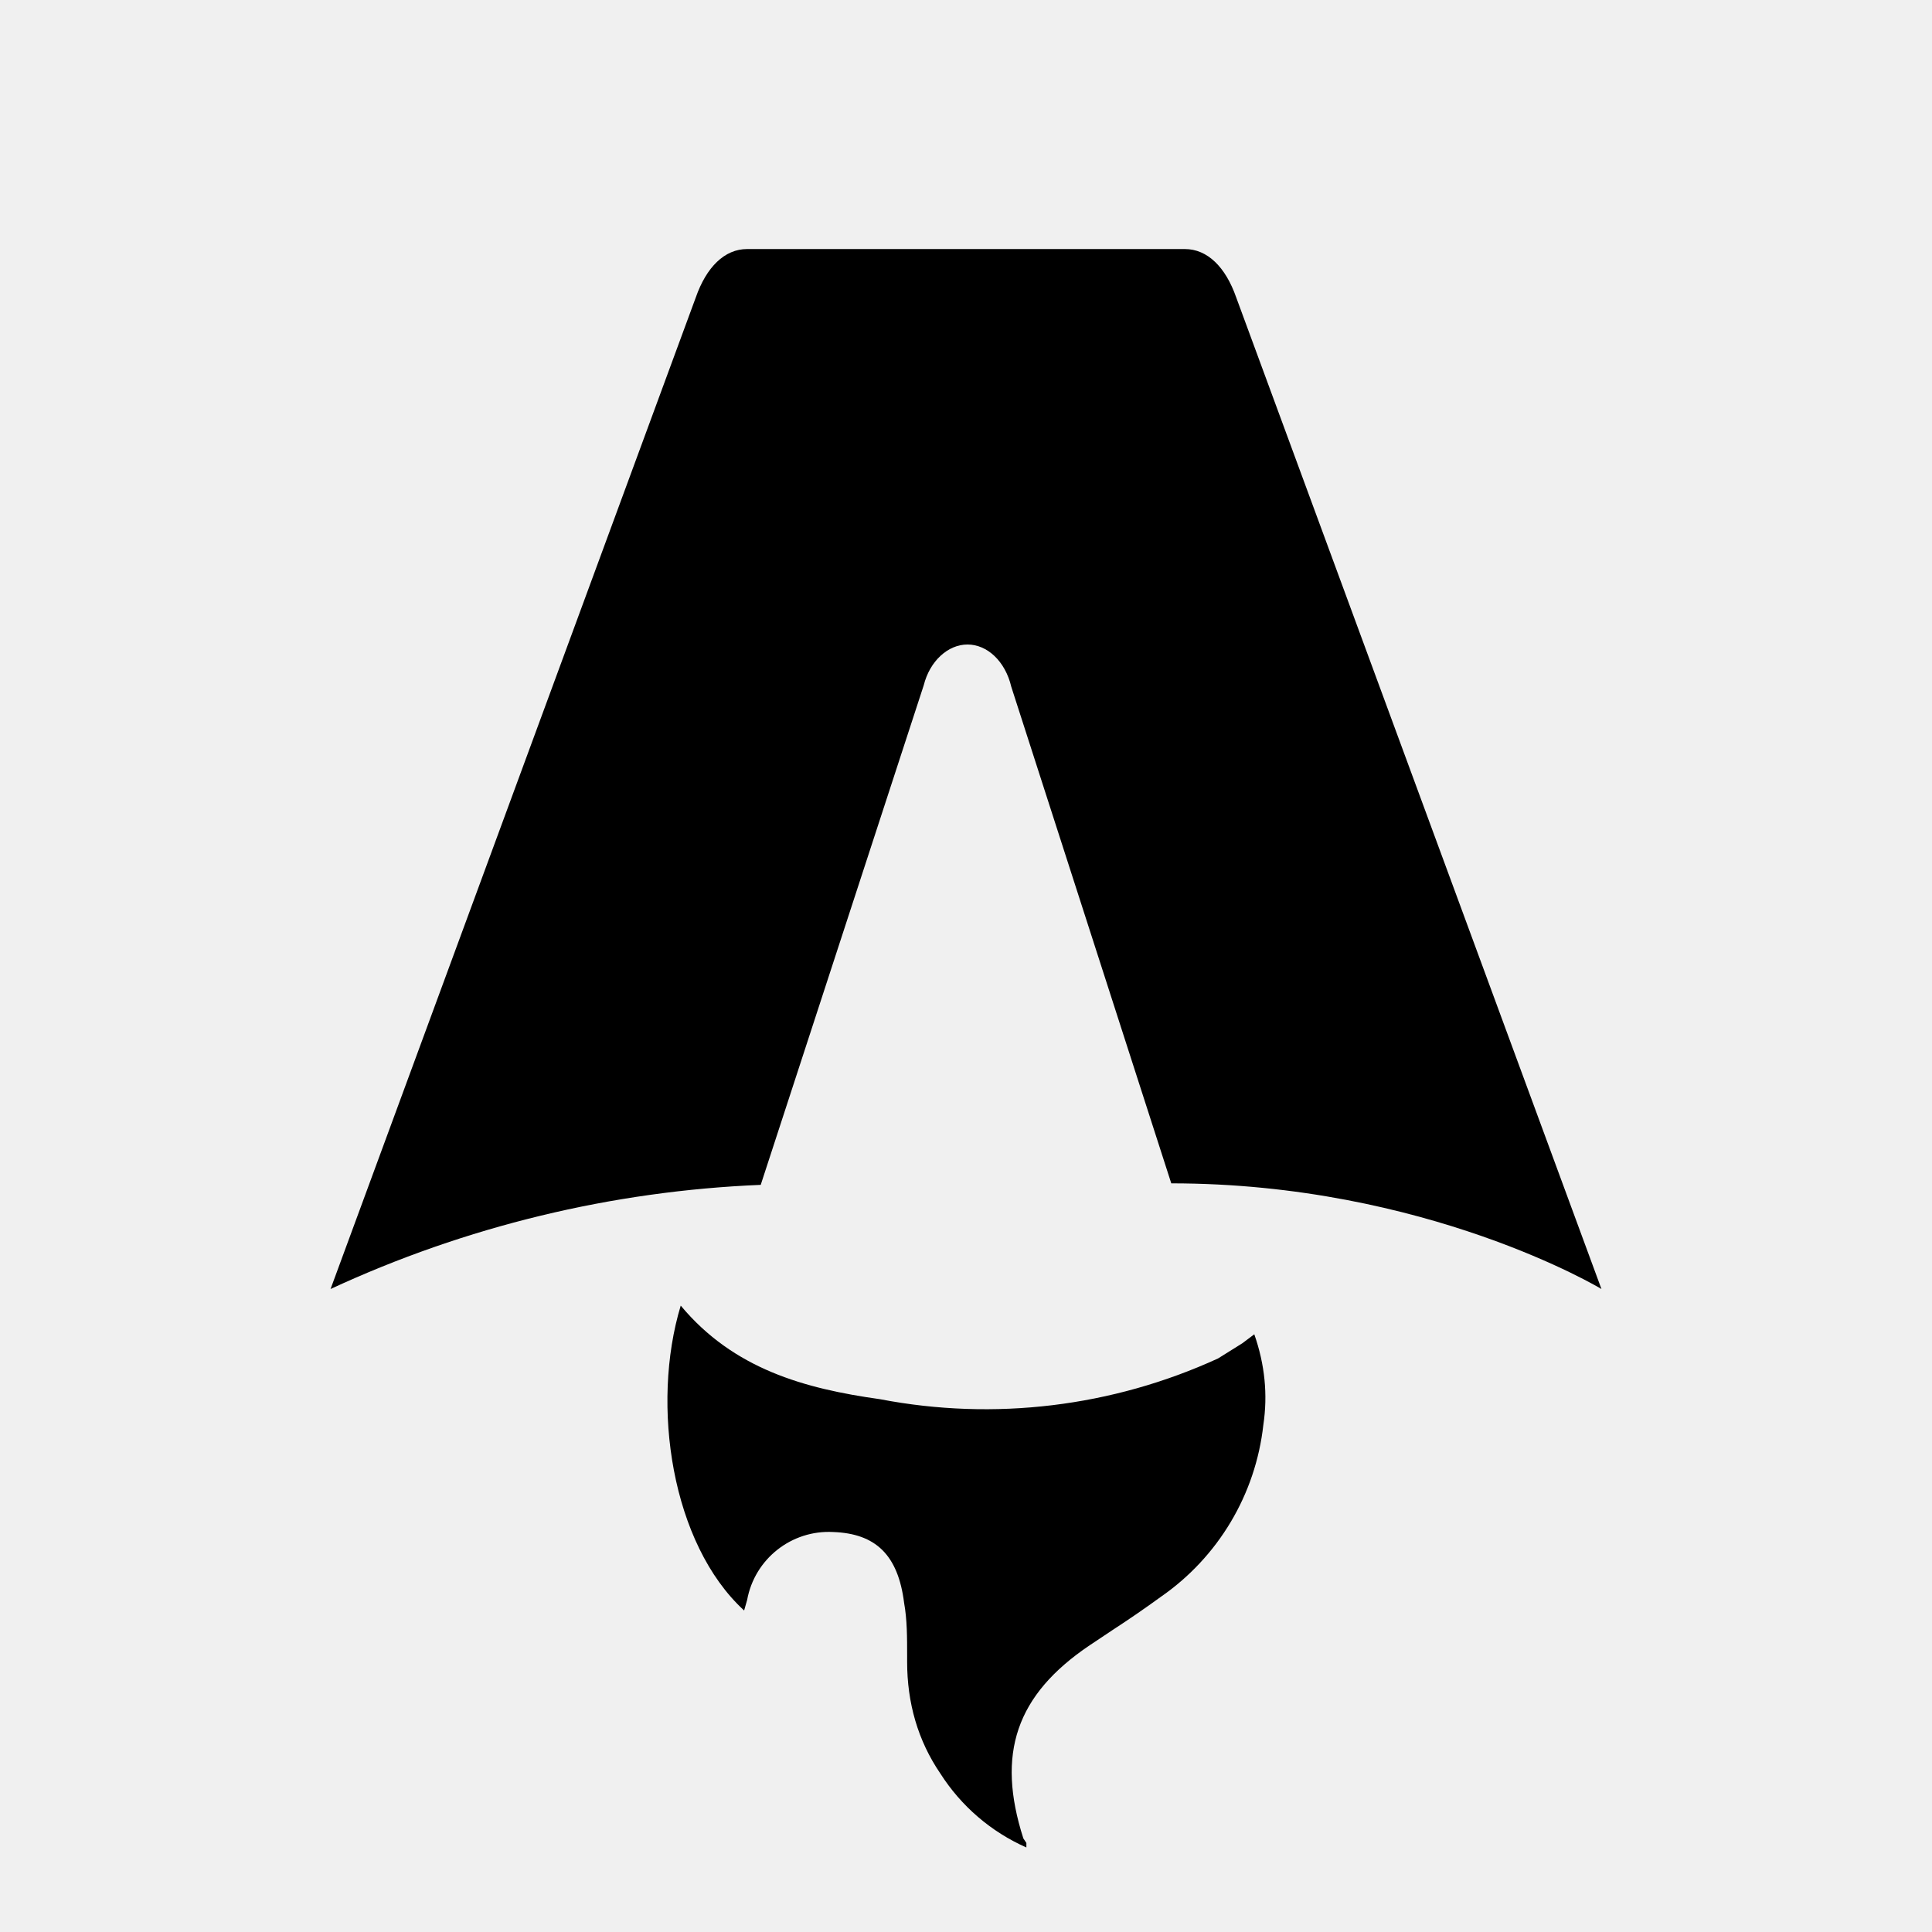
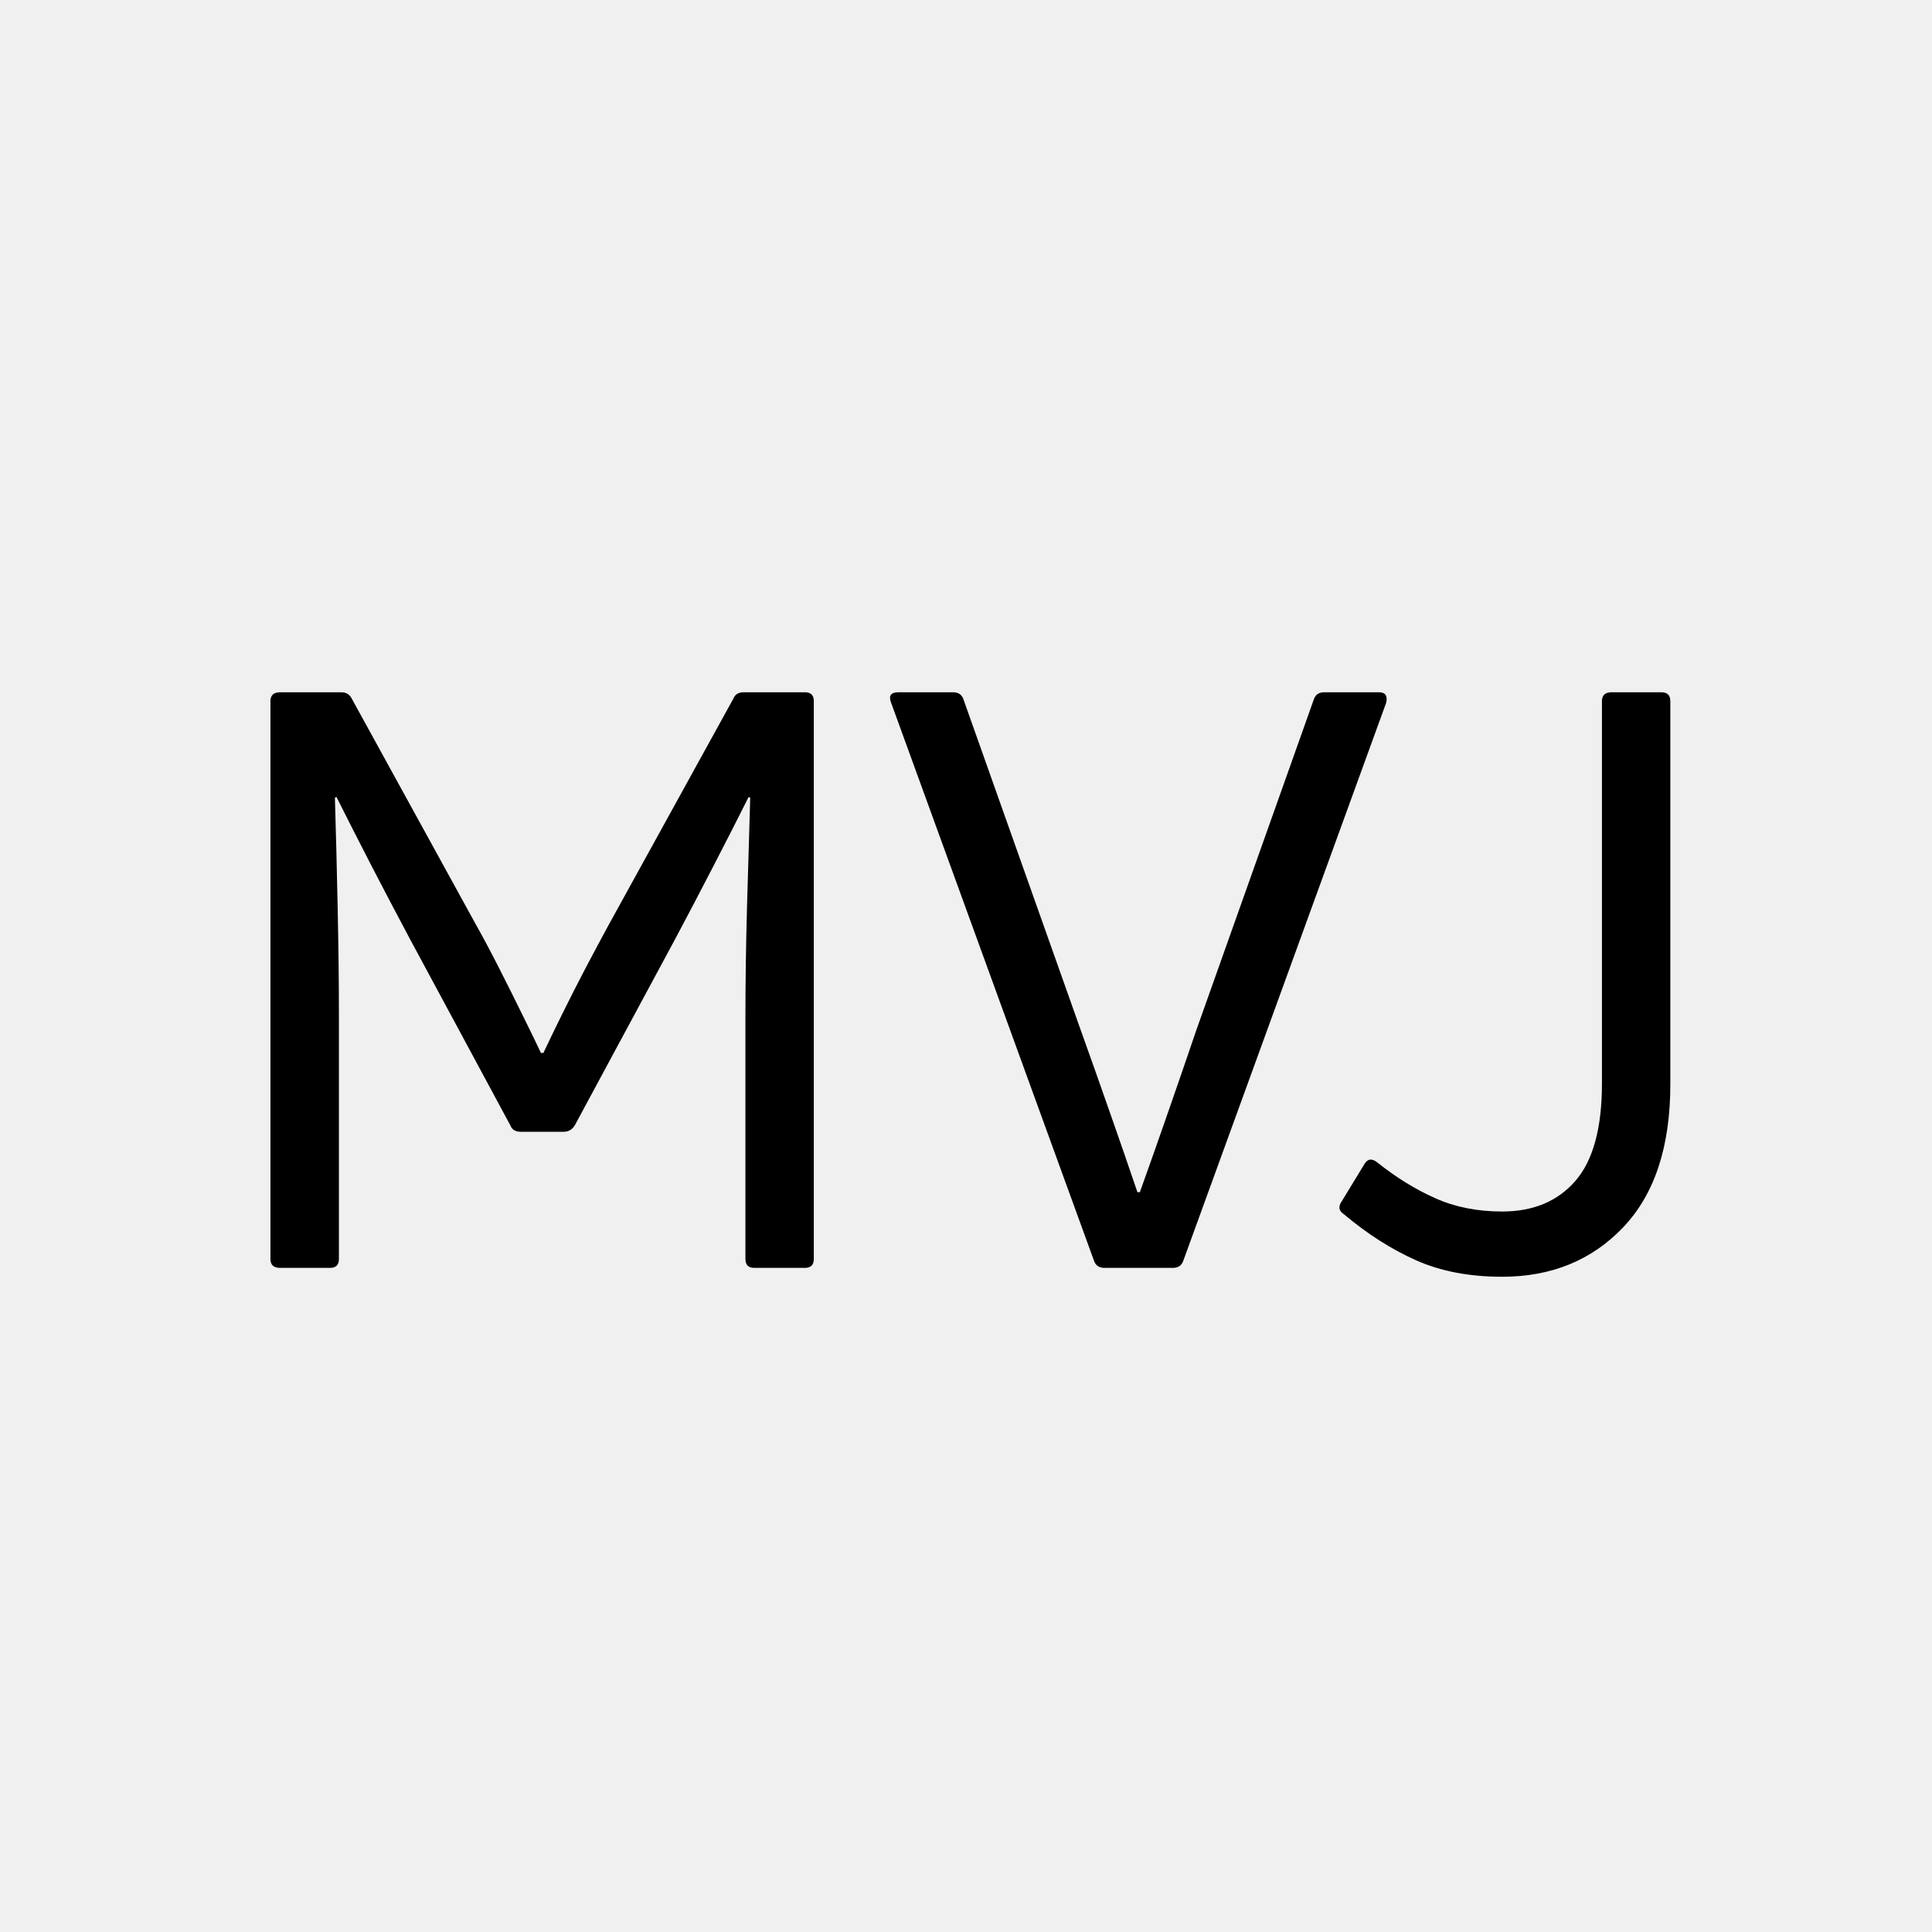
- <svg xmlns="http://www.w3.org/2000/svg" fill="none" viewBox="0 0 128 128">
-   <path d="M50.4 78.5a75.1 75.1 0 0 0-28.5 6.9l24.2-65.7c.7-2 1.9-3.2 3.4-3.2h29c1.5 0 2.7 1.2 3.4 3.2l24.2 65.7s-11.6-7-28.5-7L67 45.5c-.4-1.7-1.6-2.8-2.9-2.8-1.3 0-2.5 1.1-2.9 2.7L50.4 78.5Zm-1.1 28.2Zm-4.2-20.2c-2 6.6-.6 15.8 4.2 20.2a17.5 17.5 0 0 1 .2-.7 5.5 5.5 0 0 1 5.7-4.5c2.8.1 4.3 1.5 4.7 4.7.2 1.1.2 2.3.2 3.5v.4c0 2.7.7 5.2 2.2 7.4a13 13 0 0 0 5.7 4.9v-.3l-.2-.3c-1.8-5.6-.5-9.5 4.4-12.8l1.5-1a73 73 0 0 0 3.2-2.2 16 16 0 0 0 6.8-11.4c.3-2 .1-4-.6-6l-.8.6-1.6 1a37 37 0 0 1-22.4 2.7c-5-.7-9.7-2-13.2-6.2Z" />
-   <style>
-         path { fill: #000; }
-         @media (prefers-color-scheme: dark) {
-             path { fill: #FFF; }
-         }
-     </style>
+ <svg xmlns="http://www.w3.org/2000/svg" width="512" zoomAndPan="magnify" viewBox="0 0 384 384" height="512" preserveAspectRatio="xMidYMid meet" version="1.0">
+   <defs>
+     <g />
+   </defs>
+   <g fill="#000000" fill-opacity="1">
+     <g transform="translate(39.51797, 252)">
+       <g>
+         <path d="M 16.156 0 C 14.875 0 14.234 -0.586 14.234 -1.766 L 14.234 -112.641 C 14.234 -113.816 14.875 -114.406 16.156 -114.406 L 28.312 -114.406 C 29.281 -114.406 29.977 -113.977 30.406 -113.125 L 55.203 -68 C 56.586 -65.539 58.078 -62.738 59.672 -59.594 C 61.273 -56.445 62.82 -53.352 64.312 -50.312 C 65.812 -47.281 67.039 -44.75 68 -42.719 L 68.484 -42.719 C 69.441 -44.75 70.664 -47.281 72.156 -50.312 C 73.656 -53.352 75.227 -56.445 76.875 -59.594 C 78.531 -62.738 80 -65.488 81.281 -67.844 L 106.234 -113.125 C 106.555 -113.977 107.25 -114.406 108.312 -114.406 L 120.484 -114.406 C 121.648 -114.406 122.234 -113.816 122.234 -112.641 L 122.234 -1.766 C 122.234 -0.586 121.648 0 120.484 0 L 110.406 0 C 109.227 0 108.641 -0.586 108.641 -1.766 L 108.641 -50.078 C 108.641 -56.797 108.742 -63.992 108.953 -71.672 C 109.172 -79.359 109.383 -86.613 109.594 -93.438 L 109.281 -93.594 C 107.145 -89.332 104.848 -84.828 102.391 -80.078 C 99.941 -75.328 97.383 -70.445 94.719 -65.438 L 74.719 -28.312 C 74.188 -27.469 73.441 -27.047 72.484 -27.047 L 64 -27.047 C 62.938 -27.047 62.242 -27.469 61.922 -28.312 L 41.922 -65.438 C 39.254 -70.445 36.691 -75.328 34.234 -80.078 C 31.785 -84.828 29.492 -89.332 27.359 -93.594 L 27.047 -93.438 C 27.254 -86.613 27.438 -79.359 27.594 -71.672 C 27.758 -63.992 27.844 -56.797 27.844 -50.078 L 27.844 -1.766 C 27.844 -0.586 27.254 0 26.078 0 Z M 16.156 0 " />
+       </g>
+     </g>
+   </g>
+   <g fill="#000000" fill-opacity="1">
+     <g transform="translate(175.9946, 252)">
+       <g>
+         <path d="M 43.516 0 C 42.453 0 41.758 -0.477 41.438 -1.438 L 1.125 -112.312 C 0.582 -113.707 1.062 -114.406 2.562 -114.406 L 13.438 -114.406 C 14.508 -114.406 15.203 -113.922 15.516 -112.953 L 38.719 -47.516 C 40.633 -42.18 42.551 -36.77 44.469 -31.281 C 46.395 -25.789 48.266 -20.379 50.078 -15.047 L 50.562 -15.047 C 52.477 -20.379 54.367 -25.738 56.234 -31.125 C 58.109 -36.508 59.953 -41.867 61.766 -47.203 L 85.125 -112.953 C 85.438 -113.922 86.129 -114.406 87.203 -114.406 L 98.078 -114.406 C 99.359 -114.406 99.836 -113.707 99.516 -112.312 L 59.203 -1.438 C 58.879 -0.477 58.188 0 57.125 0 Z M 43.516 0 " />
+       </g>
+     </g>
+   </g>
+   <g fill="#000000" fill-opacity="1">
+     <g transform="translate(264.6324, 252)">
+       <g>
+         <path d="M 67.359 -36.484 C 67.359 -24.109 64.238 -14.641 58 -8.078 C 51.758 -1.516 43.734 1.766 33.922 1.766 C 27.41 1.766 21.703 0.672 16.797 -1.516 C 11.891 -3.703 7.094 -6.77 2.406 -10.719 C 1.438 -11.363 1.328 -12.219 2.078 -13.281 L 6.562 -20.641 C 7.195 -21.703 8.051 -21.805 9.125 -20.953 C 12.852 -17.973 16.691 -15.602 20.641 -13.844 C 24.586 -12.082 29.016 -11.203 33.922 -11.203 C 40.109 -11.203 44.961 -13.227 48.484 -17.281 C 52.004 -21.332 53.766 -27.785 53.766 -36.641 L 53.766 -112.641 C 53.766 -113.816 54.406 -114.406 55.688 -114.406 L 65.594 -114.406 C 66.77 -114.406 67.359 -113.816 67.359 -112.641 Z M 67.359 -36.484 " />
+       </g>
+     </g>
+   </g>
</svg>
